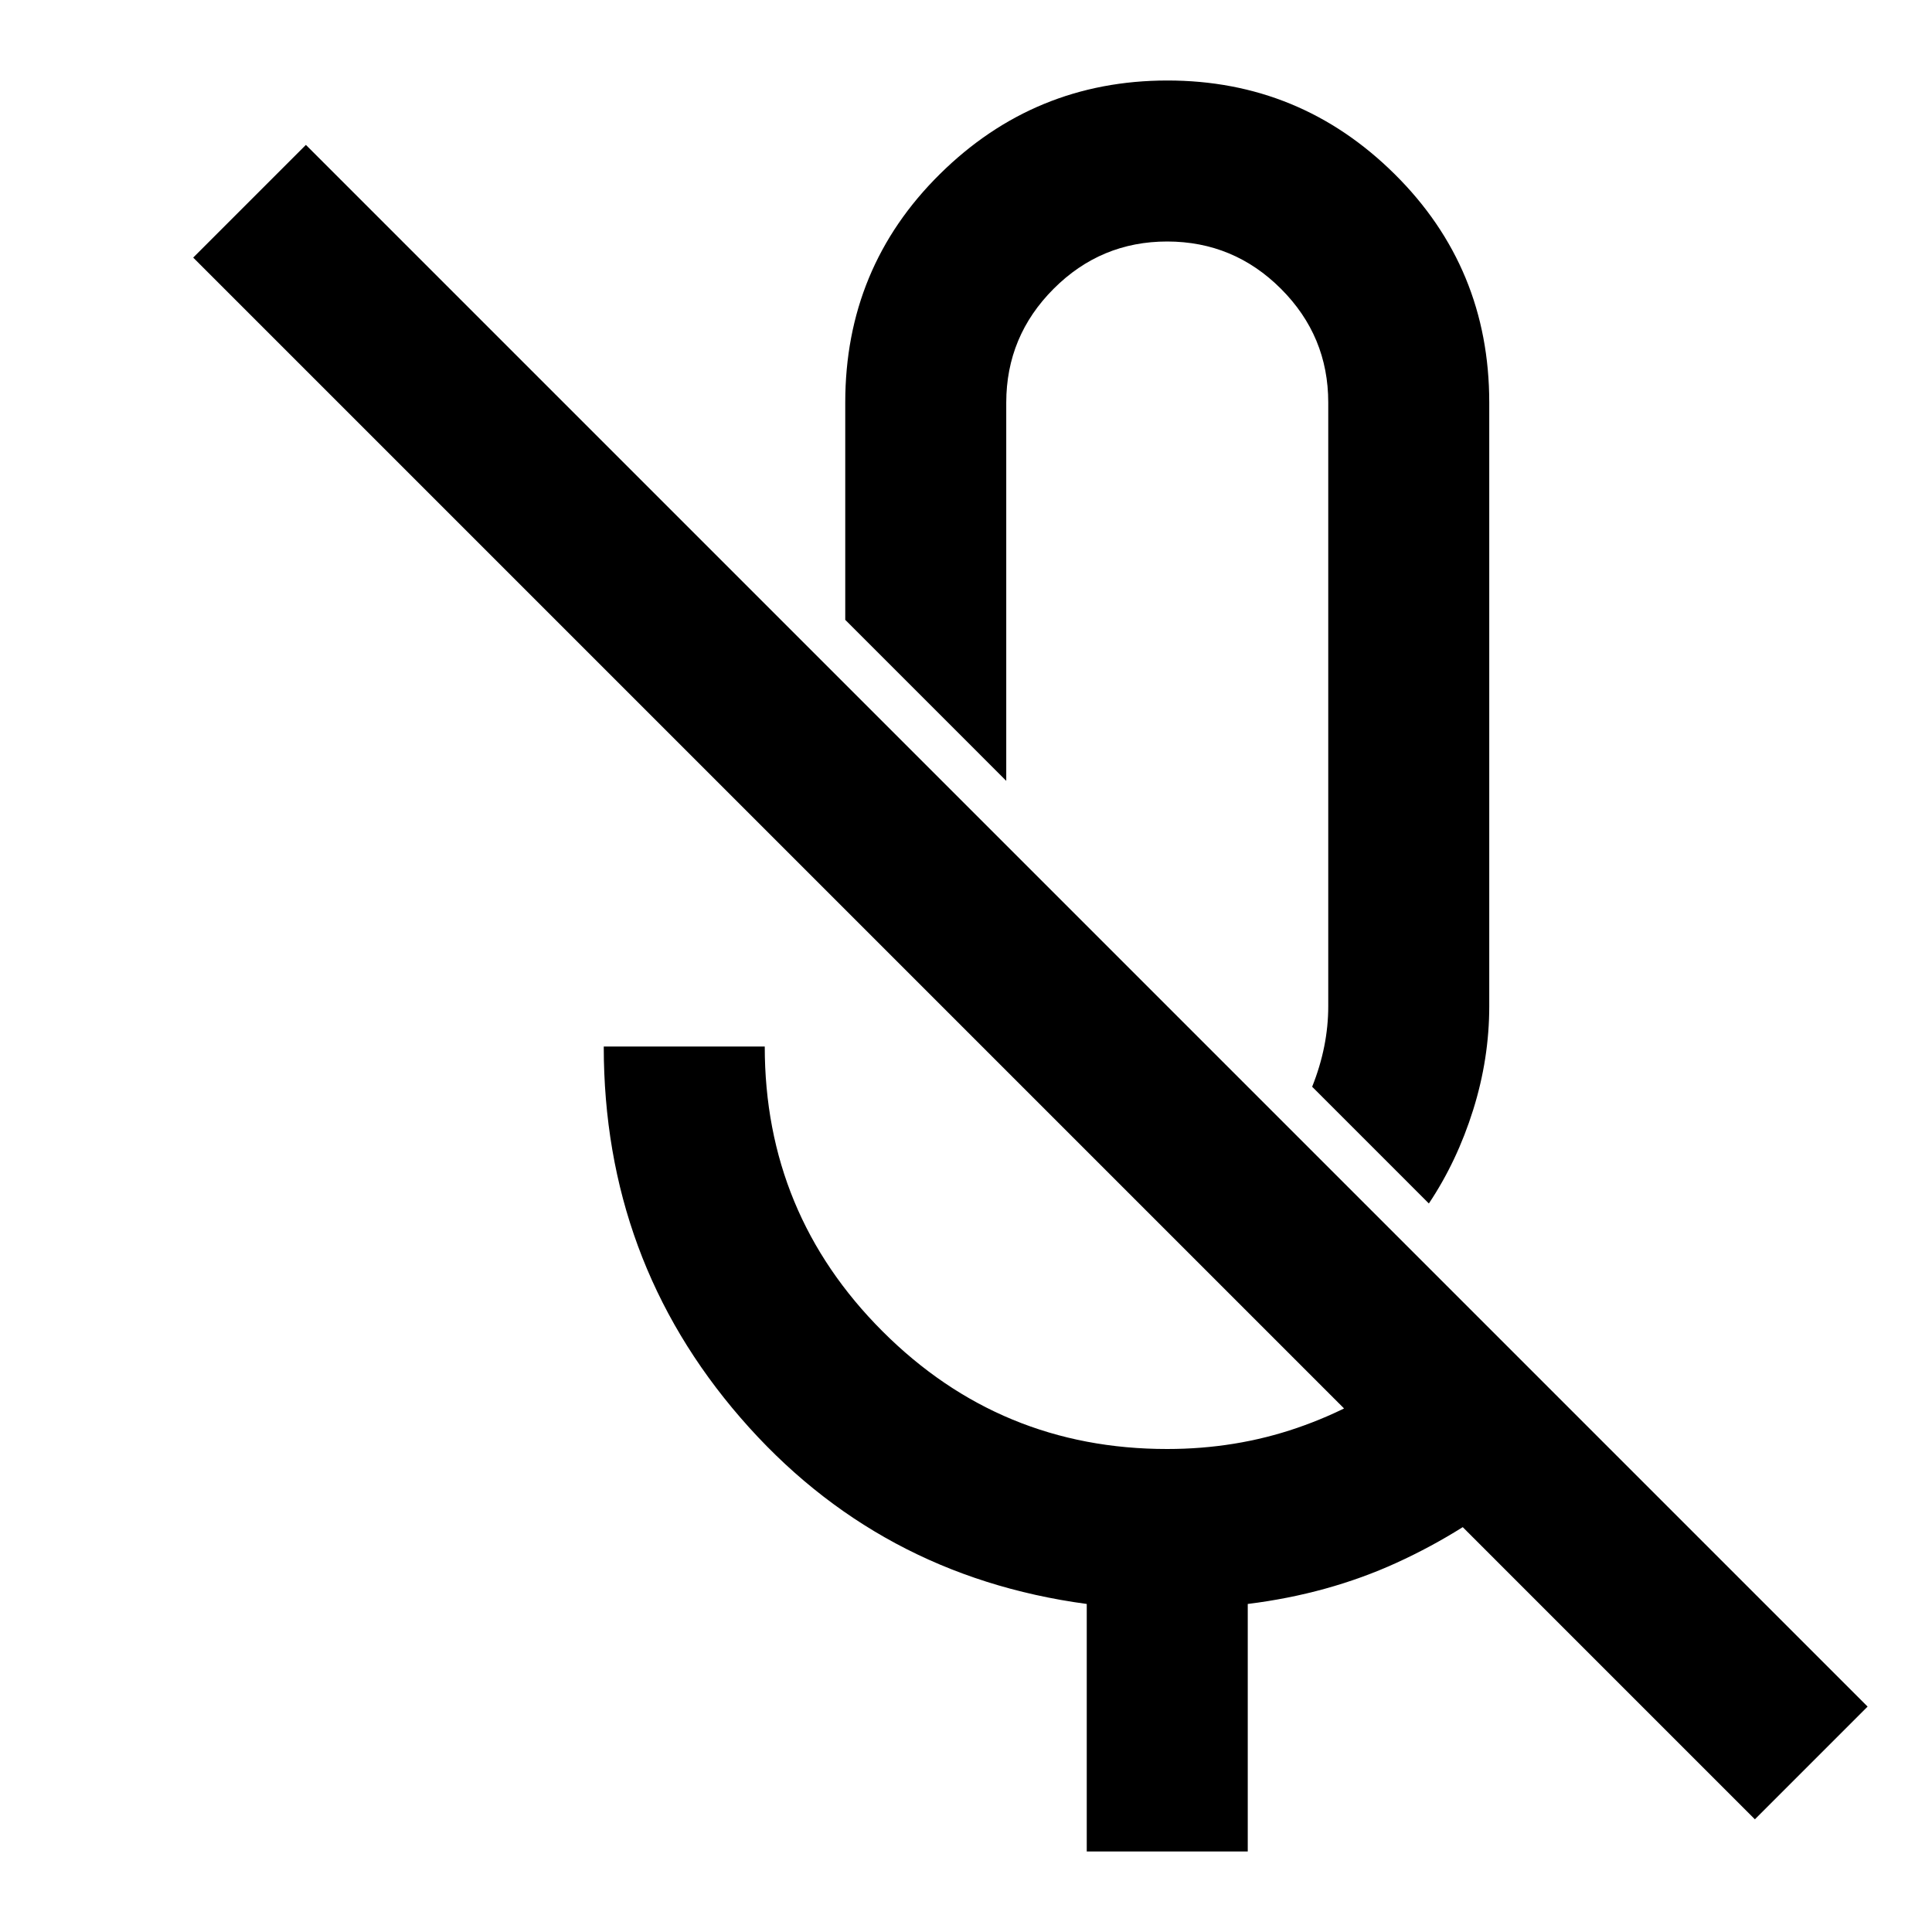
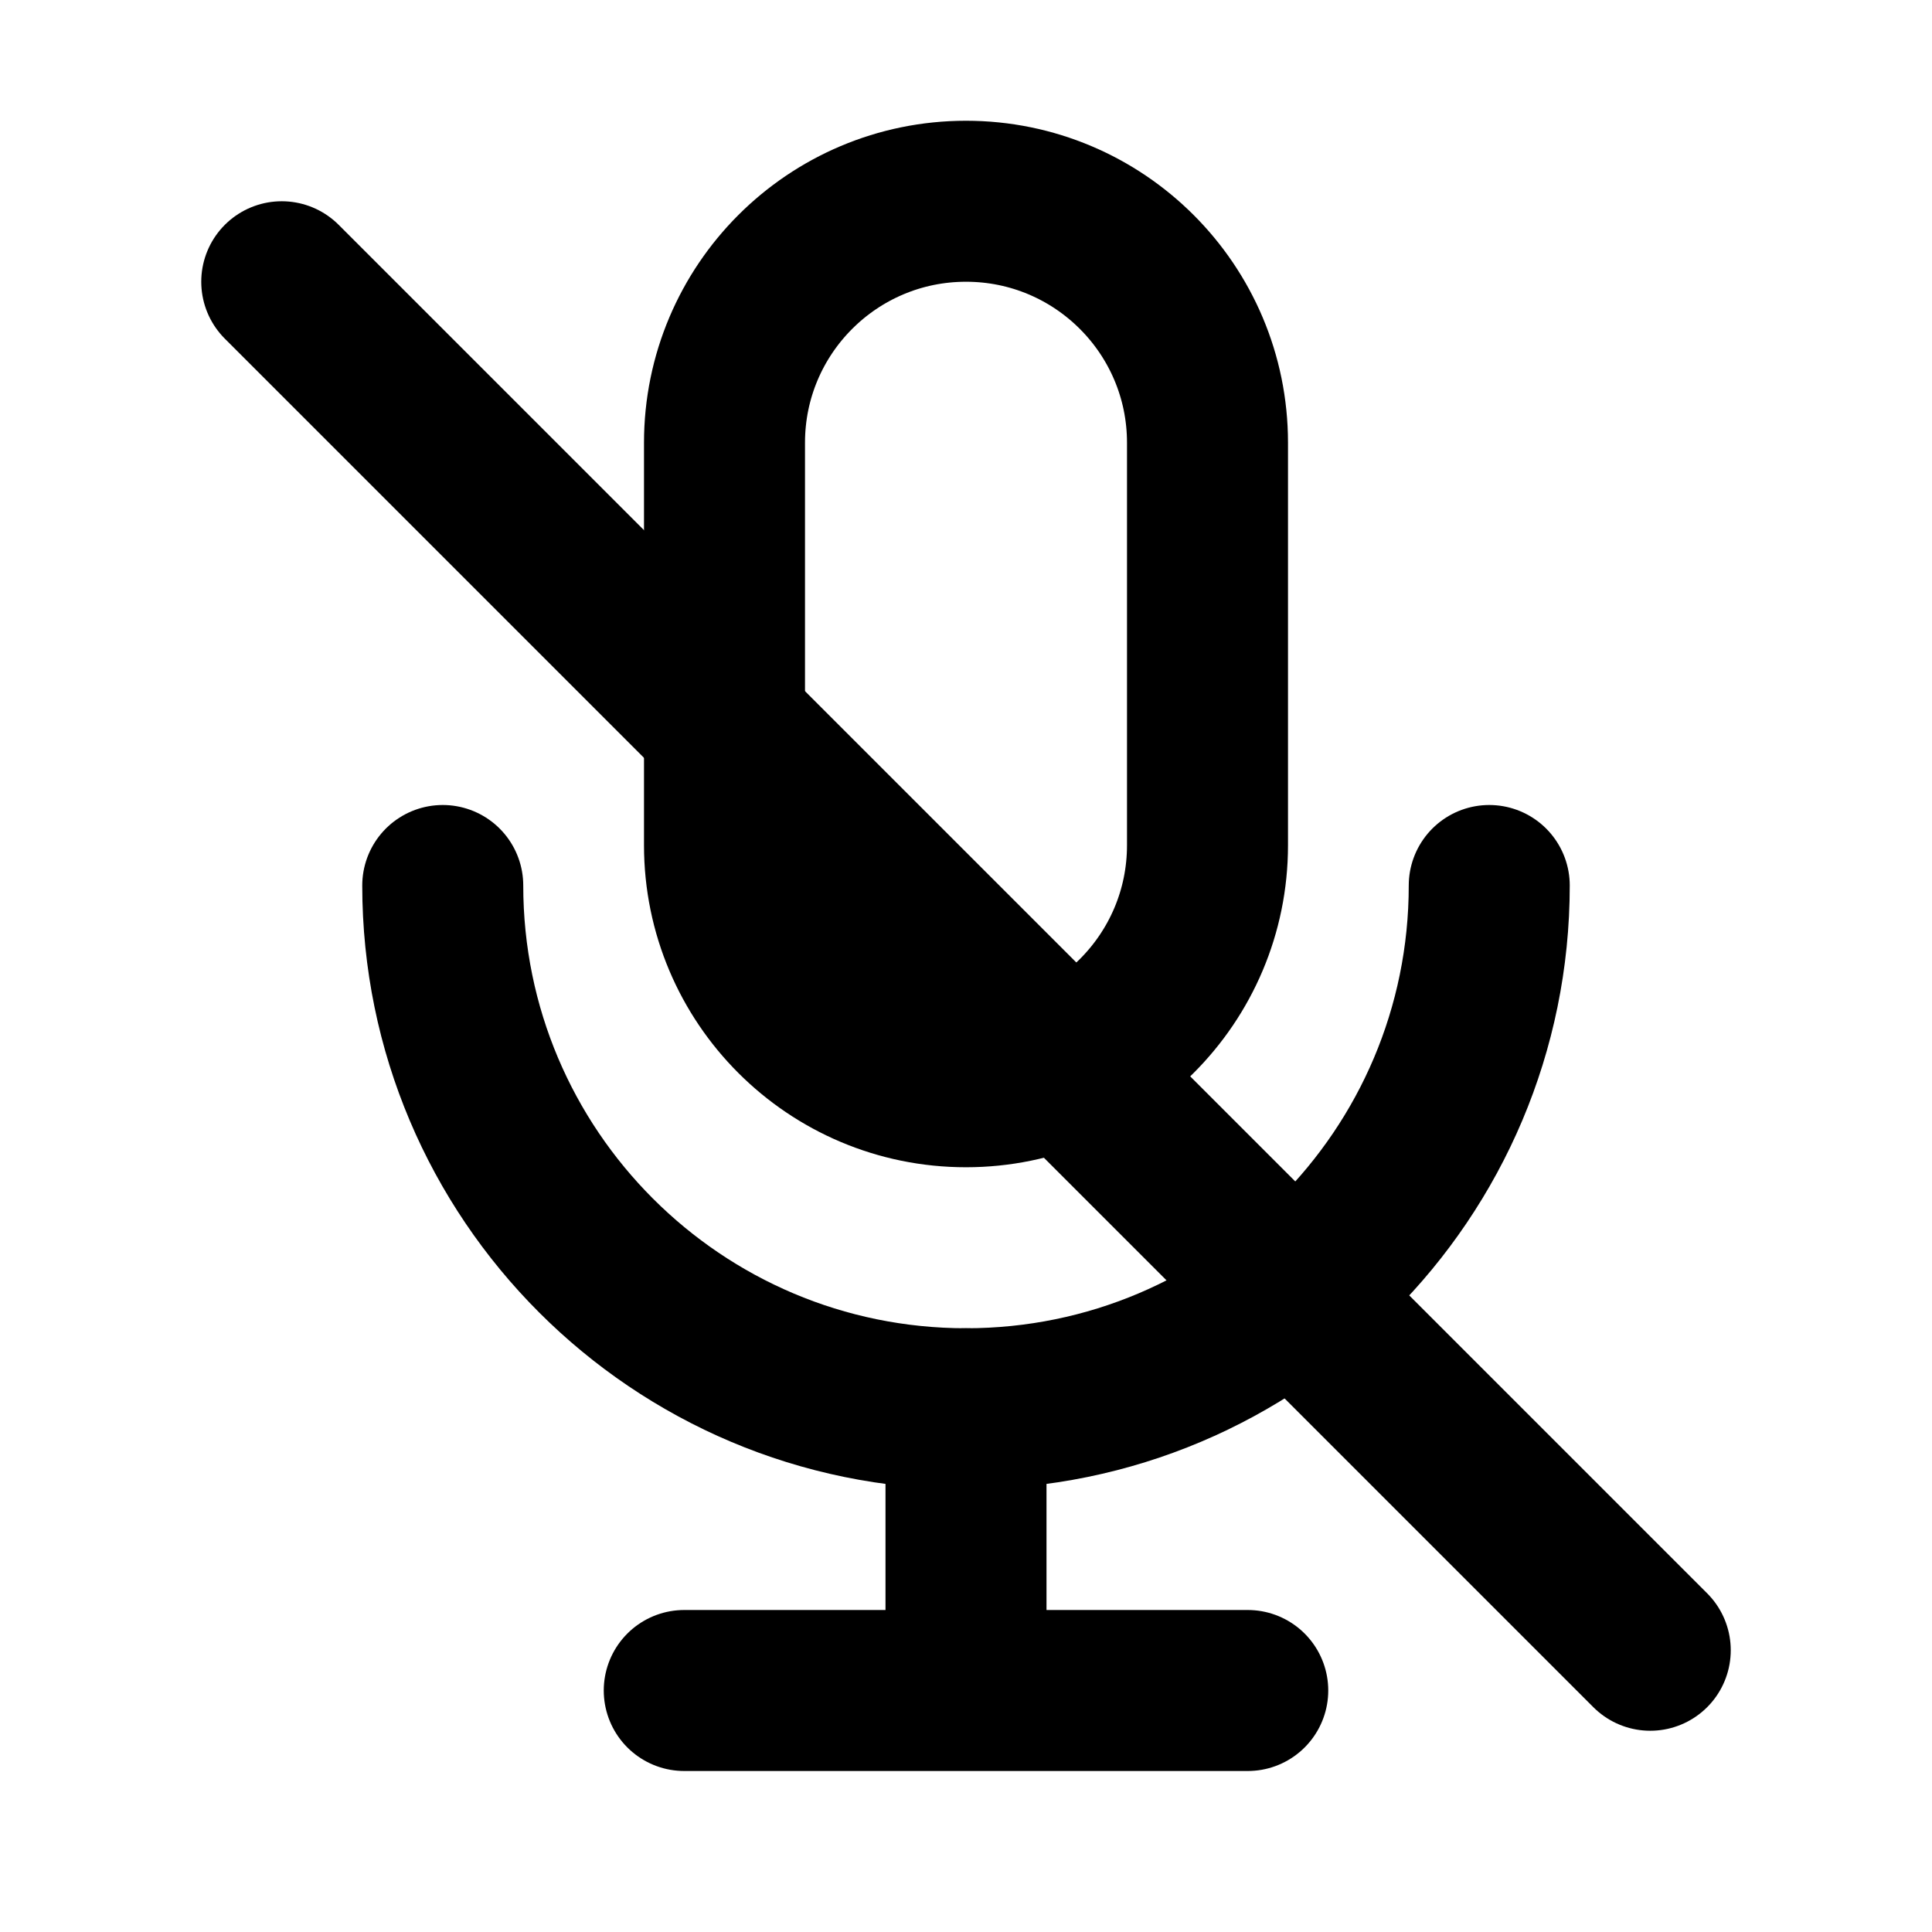
- <svg xmlns="http://www.w3.org/2000/svg" width="32" height="32" viewBox="0 0 24 24">
-   <path fill="currentColor" d="m17.75 14.95l-1.45-1.45q.1-.25.15-.5t.05-.5V5q0-.825-.587-1.412T14.5 3q-.825 0-1.412.588T12.5 5v4.7l-2-2V5q0-1.675 1.175-2.837T14.5 1t2.825 1.163T18.5 5v7.5q0 .65-.2 1.288t-.55 1.162M13.5 23v-3.075q-2.6-.35-4.3-2.312T7.5 13h2q0 2.075 1.463 3.538T14.5 18q.85 0 1.613-.262t1.387-.738l1.425 1.425q-.725.6-1.575.988t-1.85.512V23zm8.3-.4l-19.4-19.4l1.4-1.4l19.4 19.4z" />
+ <svg xmlns="http://www.w3.org/2000/svg" viewBox="0 0 24 24" fill="none" stroke="currentColor" stroke-width="2" stroke-linecap="round" stroke-linejoin="round">
+   <rect x="9" y="2.5" width="6" height="11" rx="3" />
+   <path d="M5.5 11a6.5 6.5 0 0 0 13 0" />
+   <path d="M12 17.5V21M8.5 21h7" />
+   <path d="M3.5 3.5l17 17" />
</svg>
